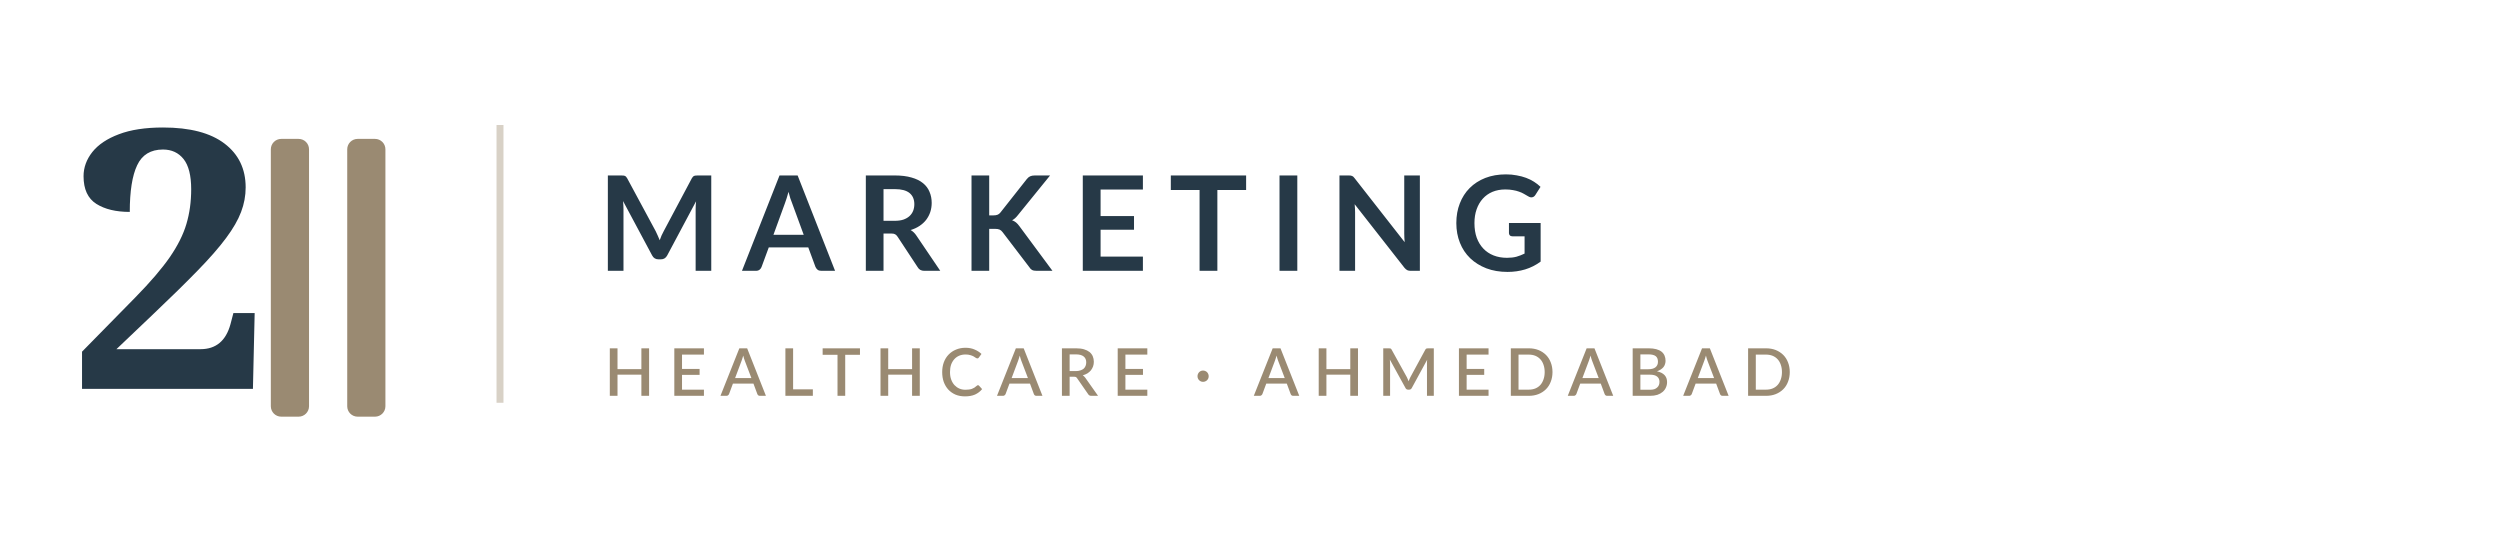
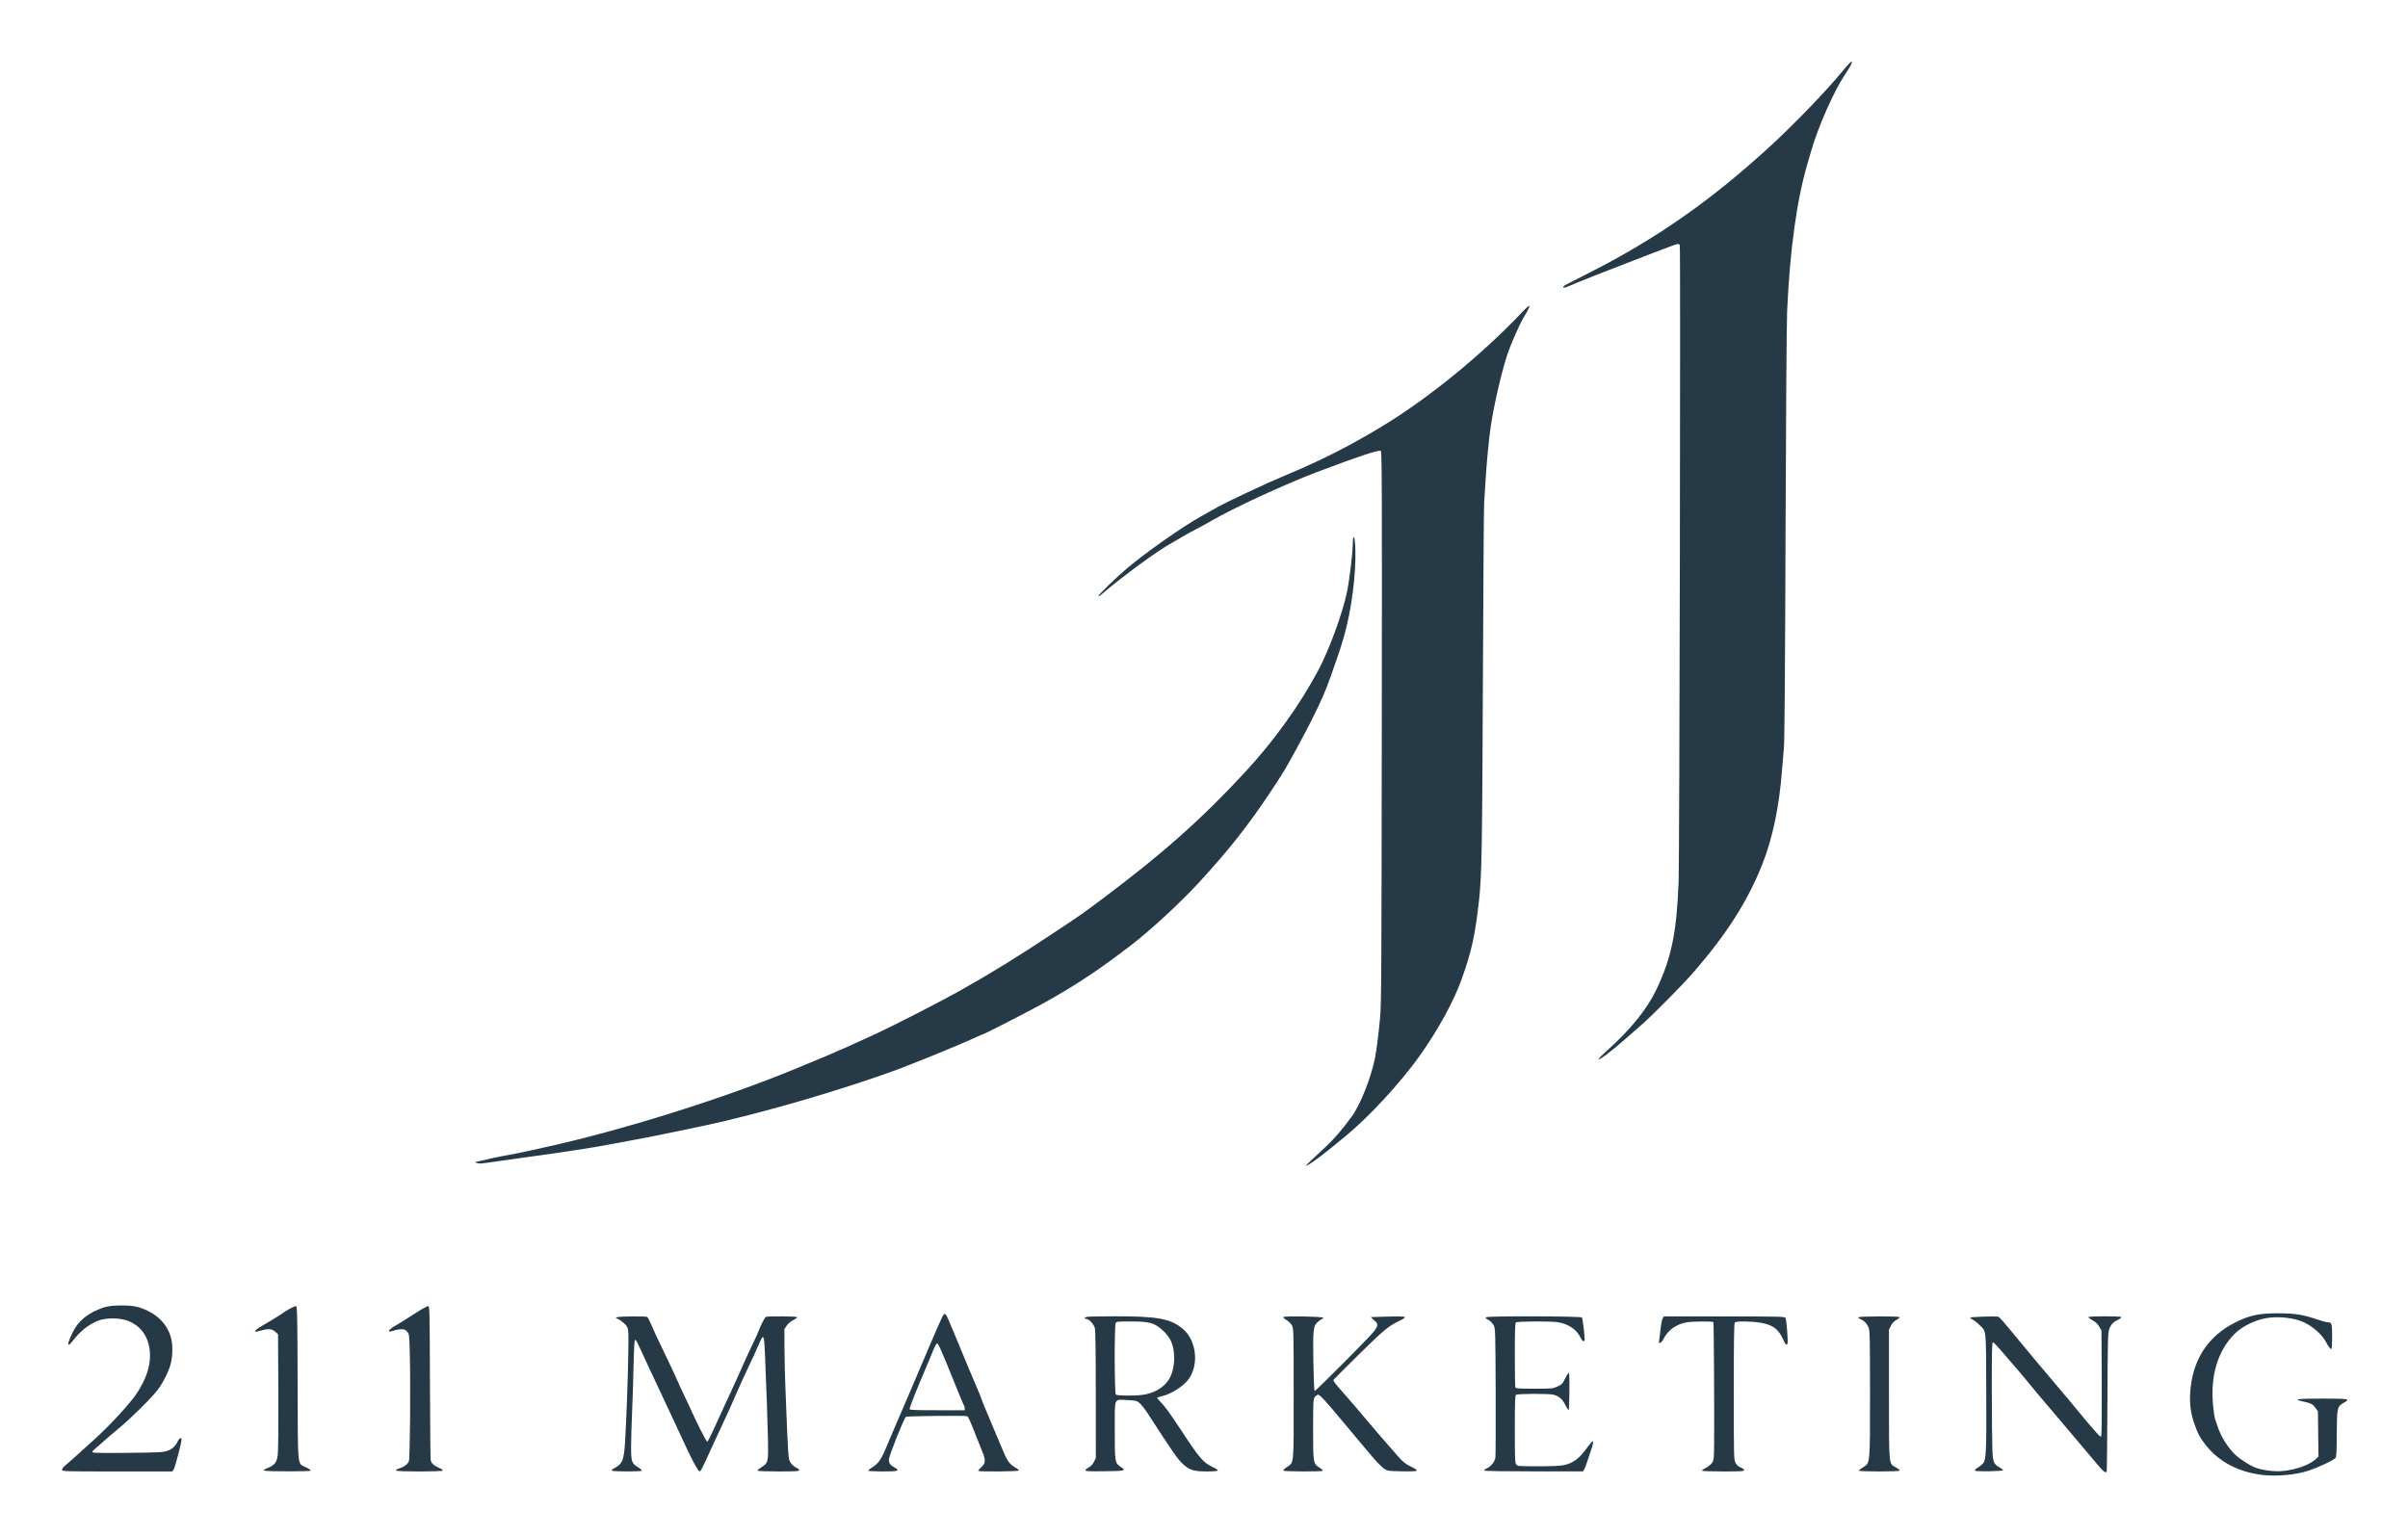
- <svg xmlns="http://www.w3.org/2000/svg" viewBox="0 0 360 80" width="360" height="80">
-   <defs>
-     <style>
-       .num2 { font-family: 'EB Garamond', Georgia, serif; font-size: 52px; font-weight: 600; fill: #263947; }
-       .num11 { font-family: 'EB Garamond', Georgia, serif; font-size: 52px; font-weight: 500; fill: #9A8A72; letter-spacing: -1px; }
-       .brand-title { font-family: 'Lato', -apple-system, sans-serif; font-size: 19px; font-weight: 700; fill: #263947; letter-spacing: 3px; }
-       .brand-sub { font-family: 'Lato', -apple-system, sans-serif; font-size: 9.5px; font-weight: 600; fill: #9A8A72; letter-spacing: 2px; }
-       .pillar { fill: #9A8A72; }
-       .rule { stroke: #D8D1C6; stroke-width: 1; }
-     </style>
-   </defs>
-   <g transform="translate(10, 12)">
-     <text x="0" y="44" class="num2">2</text>
-     <rect x="29" y="8" width="5.5" height="40" rx="1.5" class="pillar" />
-     <rect x="40" y="8" width="5.5" height="40" rx="1.5" class="pillar" />
-   </g>
-   <line x1="72" y1="18" x2="72" y2="58" class="rule" />
-   <g transform="translate(86, 12)">
-     <text x="0" y="27" class="brand-title">MARKETING</text>
-     <text x="1" y="45" class="brand-sub">HEALTHCARE · AHMEDABAD</text>
+ <svg xmlns="http://www.w3.org/2000/svg" viewBox="165 324 931 594" role="img" aria-label="211 Marketing">
+   <g fill="#263947">
+     <path transform="translate(330 342)" d="M341.35 431.27 C342.36 430.30 344.98 427.85 347.16 425.83 C350.77 422.50 353.65 419.18 357.60 413.79 C360.96 409.21 365.10 398.77 366.64 391.00 C367.20 388.17 367.97 382.09 368.57 375.67 C369.07 370.42 369.13 359.09 369.24 263.30 C369.34 171.21 369.29 156.71 368.87 156.37 C368.20 155.81 360.42 158.40 343.82 164.68 C331.66 169.29 311.43 178.65 303.38 183.39 C301.85 184.29 299.15 185.77 297.38 186.67 C295.61 187.57 293.19 188.91 292.00 189.64 C290.81 190.37 289.15 191.35 288.30 191.80 C282.74 194.80 269.41 204.54 260.70 211.98 C260.25 212.36 259.81 212.59 259.71 212.48 C259.44 212.21 266.60 205.25 270.66 201.83 C278.16 195.52 291.92 185.85 299.17 181.79 C300.82 180.86 303.67 179.26 305.50 178.23 C309.55 175.95 324.63 168.87 331.50 166.01 C345.70 160.11 357.01 154.37 369.83 146.57 C387.53 135.82 408.32 118.82 423.64 102.58 C425.54 100.57 426.33 99.96 426.33 100.51 C426.33 100.82 425.04 103.25 424.02 104.85 C422.93 106.57 419.30 114.69 418.15 117.99 C415.83 124.64 412.69 138.01 411.36 146.89 C410.67 151.53 409.71 161.57 409.36 167.83 C409.16 171.32 408.91 175.29 408.80 176.67 C408.69 178.04 408.48 208.87 408.33 245.17 C408.06 310.42 407.88 320.79 406.83 330.17 C405.30 343.82 404.03 349.58 400.17 360.50 C397.12 369.12 390.96 380.36 383.73 390.50 C376.44 400.71 364.61 413.55 355.54 421.08 C347.37 427.86 342.52 431.58 340.67 432.48 C339.59 433.00 339.64 432.91 341.35 431.27 Z M19.33 431.69 C18.56 431.47 18.55 431.44 19.17 431.24 C19.53 431.13 20.43 430.94 21.17 430.82 C21.90 430.71 23.18 430.41 24.00 430.17 C24.82 429.93 26.93 429.48 28.67 429.17 C32.28 428.53 37.57 427.48 40.50 426.81 C41.60 426.55 43.85 426.05 45.50 425.69 C75.38 419.17 115.71 406.49 143.67 394.83 C146.88 393.50 151.75 391.47 154.50 390.33 C158.92 388.49 164.88 385.83 173.50 381.84 C180.73 378.49 199.07 369.08 206.17 365.08 C218.77 357.97 228.14 352.20 241.83 343.11 C254.49 334.70 252.48 336.10 261.50 329.36 C284.34 312.27 299.67 298.65 316.27 280.70 C327.65 268.40 337.48 254.71 344.79 241.00 C348.90 233.27 354.12 219.02 355.77 211.00 C356.75 206.27 358.00 195.89 358.01 192.48 C358.01 189.52 358.49 188.65 358.78 191.06 C359.69 198.66 358.29 213.39 355.61 224.33 C354.29 229.70 353.31 232.77 349.57 243.33 C347.33 249.65 345.88 252.95 341.67 261.33 C339.23 266.18 333.05 277.55 331.52 280.00 C329.18 283.74 328.33 285.05 325.82 288.82 C317.44 301.38 309.97 310.83 298.69 323.11 C291.43 331.01 280.01 341.57 272.32 347.49 C259.79 357.12 251.04 362.92 238.46 369.93 C233.08 372.92 215.37 382.00 214.91 382.00 C214.80 382.00 213.62 382.51 212.27 383.12 C204.83 386.56 186.41 394.04 178.67 396.78 C158.84 403.79 135.43 410.69 114.50 415.67 C108.35 417.14 87.55 421.45 80.83 422.66 C77.72 423.22 73.29 424.04 71.00 424.49 C65.06 425.66 52.73 427.56 39.67 429.33 C37.01 429.68 31.71 430.43 27.89 430.99 C20.48 432.07 20.60 432.06 19.33 431.69 Z M453.20 391.28 C453.37 391.01 454.85 389.58 456.50 388.10 C465.50 380.03 471.85 372.15 475.43 364.61 C481.26 352.34 483.25 342.63 484.00 322.88 C484.35 313.52 484.79 77.71 484.46 76.84 C484.35 76.56 484.01 76.33 483.71 76.33 C483.40 76.33 480.60 77.32 477.49 78.53 C474.38 79.73 469.36 81.66 466.33 82.82 C456.16 86.70 444.51 91.32 441.50 92.66 C440.08 93.29 439.25 93.42 439.40 92.98 C439.48 92.74 439.79 92.42 440.10 92.27 C440.41 92.12 440.93 91.85 441.25 91.67 C441.57 91.49 444.83 89.82 448.50 87.97 C475.20 74.50 496.75 59.44 519.96 38.04 C529.09 29.63 541.16 17.07 547.39 9.50 C549.91 6.45 551.00 5.38 551.00 5.96 C551.00 6.55 550.16 8.07 548.36 10.78 C543.97 17.34 537.85 31.21 535.16 40.67 C534.92 41.49 534.36 43.44 533.90 45.00 C529.67 59.37 527.05 78.26 525.95 102.33 C525.75 106.54 525.49 144.40 525.34 188.67 C525.16 242.47 524.96 268.72 524.70 271.33 C524.50 273.44 524.18 277.19 523.99 279.67 C522.96 293.56 520.36 306.08 516.44 316.00 C510.77 330.36 502.74 343.00 489.74 358.00 C485.57 362.81 473.80 374.71 469.67 378.28 C468.47 379.31 465.62 381.81 463.33 383.84 C457.57 388.93 452.28 392.82 453.20 391.28 Z" />
+     <path transform="translate(183 823)" d="M856.42 71.32 C847.45 70.19 839.97 66.26 835.02 60.07 C832.67 57.13 831.75 55.45 830.47 51.77 C828.99 47.52 828.52 44.10 828.79 39.59 C829.56 27.02 835.50 17.75 846.25 12.37 C851.82 9.58 855.34 8.83 862.83 8.85 C869.42 8.86 872.34 9.33 878.19 11.32 C879.82 11.88 881.55 12.33 882.01 12.33 C883.53 12.33 883.67 12.79 883.67 17.90 C883.67 20.52 883.54 22.67 883.38 22.67 C882.95 22.67 882.15 21.64 881.35 20.05 C879.98 17.33 876.44 14.10 873.00 12.43 C869.06 10.52 862.55 9.83 857.65 10.81 C853.49 11.63 848.73 14.04 846.10 16.65 C839.48 23.20 836.52 32.94 837.64 44.47 C837.87 46.84 838.19 49.09 838.33 49.47 C838.48 49.85 838.92 51.17 839.31 52.39 C840.57 56.32 843.30 60.76 846.14 63.46 C847.81 65.06 851.43 67.44 853.53 68.34 C856.02 69.41 860.75 70.11 864.00 69.88 C869.21 69.52 874.83 67.57 877.30 65.27 L878.39 64.25 L878.28 55.51 L878.17 46.78 L877.21 45.40 C876.22 43.96 875.35 43.54 872.06 42.86 C868.31 42.09 870.28 41.83 879.92 41.83 C890.26 41.83 890.83 41.94 888.19 43.43 C885.61 44.87 885.52 45.30 885.46 55.44 C885.43 62.56 885.32 64.48 884.96 64.83 C883.93 65.81 878.49 68.37 874.67 69.66 C869.78 71.32 861.99 72.03 856.42 71.32 Z M793.17 67.61 C791.88 66.11 788.37 61.95 785.37 58.36 C782.36 54.77 778.23 49.88 776.18 47.50 C772.06 42.71 767.80 37.63 765.00 34.16 C763.99 32.91 762.04 30.60 760.65 29.03 C759.27 27.45 756.96 24.78 755.53 23.08 C754.09 21.39 752.73 20.00 752.49 20.00 C752.16 20.00 752.08 23.85 752.09 38.75 C752.10 49.06 752.20 59.40 752.31 61.73 C752.53 66.48 752.81 67.16 755.13 68.46 C755.84 68.86 756.44 69.33 756.46 69.51 C756.51 69.94 745.99 70.13 745.57 69.70 C745.37 69.51 745.80 69.05 746.71 68.49 C747.51 68.00 748.42 67.27 748.73 66.88 C749.91 65.39 750.04 62.48 749.94 39.13 C749.82 13.72 750.08 16.13 747.20 13.25 C746.36 12.41 745.22 11.53 744.67 11.28 C744.12 11.04 743.71 10.70 743.77 10.52 C743.87 10.21 753.74 9.90 754.67 10.18 C754.95 10.26 756.98 12.53 759.17 15.22 C764.40 21.61 774.64 33.87 778.66 38.52 C780.40 40.55 783.41 44.14 785.33 46.50 C787.26 48.86 789.58 51.64 790.50 52.67 C791.42 53.70 792.59 55.03 793.12 55.64 C793.70 56.32 794.18 56.62 794.38 56.42 C794.56 56.24 794.65 48.04 794.59 35.81 L794.50 15.50 L793.61 13.98 C792.99 12.93 792.20 12.18 791.02 11.54 C790.09 11.04 789.41 10.48 789.51 10.31 C789.77 9.89 801.90 9.90 802.16 10.32 C802.27 10.50 801.70 10.96 800.89 11.34 C799.02 12.22 798.16 13.14 797.47 15.01 C796.97 16.34 796.90 19.26 796.79 43.00 C796.72 57.58 796.59 69.69 796.51 69.92 C796.19 70.78 795.43 70.26 793.17 67.61 Z M6.00 69.36 C6.00 69.00 6.43 68.37 6.96 67.94 C8.20 66.93 12.97 62.66 18.94 57.20 C24.94 51.71 32.49 43.47 34.87 39.82 C38.39 34.43 40.00 29.82 40.00 25.18 C40.00 18.52 36.69 13.53 31.00 11.60 C27.77 10.51 22.63 10.59 19.74 11.77 C16.11 13.25 12.87 15.89 9.90 19.78 C9.39 20.45 8.81 21.00 8.62 21.00 C8.08 21.00 8.53 19.52 10.01 16.39 C12.20 11.77 16.01 8.68 22.08 6.58 C24.92 5.60 32.45 5.54 35.50 6.47 C42.34 8.57 46.81 12.87 48.20 18.67 C48.79 21.13 48.78 24.76 48.16 27.73 C47.54 30.69 45.20 35.53 43.01 38.39 C40.57 41.58 33.02 49.07 28.29 53.02 C25.97 54.95 22.97 57.52 21.62 58.74 C20.27 59.96 18.81 61.24 18.36 61.59 C17.92 61.94 17.66 62.39 17.79 62.59 C17.95 62.85 21.92 62.91 31.51 62.81 C44.06 62.67 45.13 62.61 46.82 61.98 C48.69 61.28 49.93 60.13 50.71 58.35 C51.21 57.23 51.94 56.78 52.19 57.45 C52.41 58.03 49.76 68.29 49.13 69.25 L48.65 70.00 L27.33 70.00 C6.49 70.00 6.00 69.99 6.00 69.36 Z M84.37 69.71 C83.65 69.51 83.76 69.40 85.43 68.70 C88.23 67.51 88.98 66.56 89.38 63.67 C89.58 62.18 89.67 52.74 89.61 39.10 L89.50 16.95 L88.41 15.97 C87.22 14.90 85.89 14.74 83.50 15.36 C80.87 16.05 80.67 16.08 80.67 15.71 C80.67 15.31 81.60 14.68 86.33 11.91 C88.08 10.89 90.10 9.62 90.83 9.09 C93.14 7.43 96.00 5.93 96.50 6.12 C96.91 6.28 97.00 10.53 97.07 35.96 C97.18 69.92 96.84 66.65 100.43 68.46 C101.47 68.98 102.24 69.54 102.14 69.71 C101.93 70.04 85.57 70.05 84.37 69.71 Z M135.17 69.66 C135.05 69.48 135.23 69.24 135.56 69.13 C138.22 68.27 139.51 67.39 140.09 66.04 C140.52 65.02 140.76 37.53 140.45 24.89 C140.26 17.07 140.24 16.94 139.43 15.98 C138.76 15.18 138.35 15.00 137.20 15.00 C136.42 15.00 135.08 15.24 134.21 15.54 C133.34 15.83 132.54 15.98 132.43 15.87 C132.09 15.53 133.27 14.48 135.09 13.50 C136.05 12.98 139.11 11.07 141.90 9.25 C144.69 7.43 147.24 6.00 147.56 6.06 C148.10 6.16 148.14 7.88 148.23 35.34 C148.29 51.38 148.41 64.96 148.50 65.53 C148.72 66.80 149.68 67.71 151.77 68.62 C152.67 69.01 153.29 69.47 153.17 69.66 C152.89 70.12 135.45 70.13 135.17 69.66 Z M218.51 69.68 C218.40 69.50 218.88 69.07 219.57 68.71 C222.62 67.15 223.26 65.57 223.67 58.57 C224.21 49.50 224.75 34.67 224.91 24.70 C225.04 16.00 225.01 15.15 224.44 14.09 C223.87 13.00 221.99 11.45 220.50 10.84 C219.90 10.59 219.93 10.54 220.83 10.32 C222.19 9.99 231.73 9.95 232.23 10.26 C232.45 10.40 233.11 11.64 233.69 13.01 C234.83 15.71 235.82 17.83 240.00 26.50 C241.50 29.62 243.10 33.05 243.55 34.12 C244.00 35.19 245.28 37.97 246.39 40.29 C247.51 42.60 248.98 45.77 249.67 47.33 C251.06 50.47 254.89 58.01 255.31 58.44 C255.60 58.73 256.37 57.21 260.00 49.17 C261.25 46.42 263.42 41.69 264.83 38.67 C266.25 35.64 268.08 31.59 268.90 29.67 C269.73 27.74 271.38 24.14 272.57 21.67 C273.76 19.19 274.93 16.64 275.17 16.00 C276.16 13.36 277.67 10.40 278.11 10.23 C278.97 9.91 289.95 9.99 290.16 10.32 C290.27 10.50 289.60 11.03 288.68 11.49 C287.64 12.02 286.67 12.84 286.13 13.66 L285.26 14.98 L285.30 22.41 C285.32 26.49 285.48 33.28 285.66 37.50 C285.84 41.72 286.14 49.37 286.33 54.50 C286.53 59.63 286.85 64.47 287.05 65.26 C287.42 66.68 288.66 68.04 290.24 68.76 C290.66 68.95 291.00 69.31 291.00 69.55 C291.00 69.91 289.47 70.00 283.02 70.00 C278.63 70.00 274.96 69.87 274.86 69.71 C274.76 69.55 275.42 68.97 276.32 68.41 C279.04 66.71 279.11 66.44 278.91 57.36 C278.75 50.27 278.39 39.91 277.73 23.86 C277.47 17.57 277.15 16.79 275.96 19.55 C274.41 23.13 272.62 27.05 270.73 31.00 C269.63 33.29 268.06 36.74 267.23 38.67 C265.22 43.38 262.27 49.91 260.68 53.17 C259.97 54.63 258.26 58.31 256.90 61.33 C253.24 69.44 252.92 70.03 252.35 69.93 C251.88 69.84 249.17 64.80 246.92 59.83 C246.43 58.73 244.65 54.91 242.97 51.33 C241.30 47.76 238.80 42.43 237.43 39.50 C236.06 36.57 234.41 33.04 233.75 31.67 C231.94 27.84 229.72 23.05 228.76 20.91 C228.29 19.84 227.74 19.03 227.53 19.10 C227.28 19.18 227.10 22.44 226.95 29.36 C226.83 34.94 226.57 43.10 226.37 47.50 C226.17 51.90 226.00 57.72 226.00 60.43 C226.00 66.22 226.21 66.86 228.68 68.38 C229.59 68.93 230.25 69.53 230.15 69.70 C229.89 70.11 218.76 70.09 218.51 69.68 Z M317.67 69.70 C317.67 69.53 318.39 68.95 319.27 68.40 C321.58 66.98 322.70 65.37 324.66 60.66 C325.61 58.37 326.81 55.52 327.34 54.33 C328.77 51.06 333.43 40.21 334.77 37.00 C335.42 35.44 337.97 29.44 340.44 23.67 C347.12 8.07 346.77 8.78 347.58 9.28 C347.97 9.52 348.29 10.23 351.99 19.17 C353.13 21.92 355.12 26.72 356.41 29.83 C357.70 32.95 359.32 36.77 360.00 38.33 C360.69 39.89 361.36 41.54 361.49 42.00 C361.63 42.46 362.08 43.66 362.51 44.67 C362.93 45.68 364.25 48.82 365.44 51.67 C369.98 62.50 370.43 63.54 371.19 65.04 C371.99 66.63 373.12 67.73 374.98 68.75 C375.56 69.07 375.95 69.48 375.84 69.66 C375.61 70.03 360.60 70.15 360.23 69.79 C360.11 69.67 360.63 69.03 361.37 68.37 C363.05 66.88 363.16 65.76 361.92 62.67 C361.44 61.48 360.37 58.77 359.54 56.67 C356.99 50.21 356.42 48.93 355.95 48.63 C355.48 48.33 332.75 48.58 332.25 48.88 C331.54 49.33 325.67 64.03 325.67 65.38 C325.67 66.80 326.15 67.52 327.67 68.37 C330.16 69.77 329.56 70.00 323.33 70.00 C320.13 70.00 317.67 69.87 317.67 69.70 Z M401.67 69.57 C401.67 69.32 402.23 68.83 402.92 68.47 C403.74 68.04 404.42 67.32 404.92 66.34 L405.67 64.86 L405.66 40.35 C405.66 23.45 405.55 15.42 405.29 14.50 C404.88 13.02 402.97 11.00 401.98 11.00 C400.95 11.00 401.23 10.44 402.38 10.21 C402.95 10.09 408.04 10.00 413.69 10.00 C429.84 10.00 434.88 10.99 439.53 15.07 C444.55 19.48 445.57 28.49 441.69 34.13 C439.77 36.93 434.80 40.11 431.06 40.95 C430.26 41.13 429.53 41.36 429.43 41.46 C429.33 41.56 429.69 42.08 430.23 42.62 C432.29 44.67 434.04 47.05 438.50 53.83 C445.91 65.10 447.18 66.58 450.94 68.33 C452.13 68.89 452.96 69.46 452.84 69.66 C452.71 69.86 451.03 70.00 448.71 70.00 C443.46 70.00 441.94 69.53 439.29 67.07 C437.31 65.24 435.46 62.59 425.92 47.84 C424.68 45.93 423.14 43.96 422.48 43.46 C421.41 42.64 420.96 42.54 417.87 42.40 C412.52 42.17 413.00 41.01 413.00 54.10 C413.00 66.48 413.04 66.74 415.33 68.27 C417.50 69.71 417.07 69.83 409.08 69.92 C403.05 70.00 401.67 69.93 401.67 69.57 Z M478.18 69.69 C478.07 69.52 478.66 68.91 479.49 68.34 C482.36 66.37 482.17 68.42 482.17 39.97 C482.17 15.42 482.15 14.75 481.50 13.54 C481.12 12.83 480.22 11.94 479.38 11.45 C478.50 10.93 478.05 10.48 478.24 10.29 C478.73 9.80 493.41 10.08 493.58 10.58 C493.66 10.81 493.52 11.01 493.28 11.01 C493.03 11.02 492.27 11.51 491.59 12.10 C489.73 13.69 489.57 15.08 489.79 27.99 C489.90 33.95 490.10 38.87 490.25 38.92 C490.60 39.03 510.76 18.82 512.79 16.33 C514.97 13.65 515.03 13.03 513.30 11.55 C512.52 10.88 511.94 10.32 512.02 10.31 C512.10 10.30 515.04 10.21 518.55 10.12 C522.96 10.01 525.00 10.07 525.16 10.32 C525.29 10.54 524.49 11.09 523.11 11.73 C519.02 13.62 516.96 15.33 507.33 24.81 C502.11 29.96 497.71 34.36 497.56 34.60 C497.37 34.89 498.39 36.26 500.73 38.87 C502.62 40.99 505.06 43.80 506.15 45.11 C509.42 49.06 519.64 60.97 522.38 64.03 C524.52 66.42 525.36 67.09 527.51 68.14 C529.22 68.97 529.97 69.50 529.74 69.72 C529.54 69.93 527.31 70.02 523.95 69.95 C518.68 69.84 518.45 69.80 517.11 68.93 C516.34 68.43 514.24 66.28 512.44 64.14 C510.64 62.01 508.49 59.46 507.67 58.49 C506.84 57.51 504.14 54.28 501.67 51.31 C494.79 43.04 492.32 40.33 491.65 40.33 C491.32 40.33 490.75 40.72 490.38 41.19 C489.73 42.01 489.70 42.53 489.69 53.52 C489.67 66.71 489.71 67.00 492.18 68.56 C492.97 69.06 493.55 69.59 493.46 69.74 C493.22 70.11 478.41 70.07 478.18 69.69 Z M555.84 69.67 C555.74 69.51 556.18 69.12 556.82 68.82 C558.56 67.99 559.92 66.27 560.16 64.60 C560.27 63.81 560.32 52.29 560.27 39.00 C560.17 15.95 560.14 14.77 559.53 13.54 C558.98 12.45 557.84 11.43 556.50 10.86 C556.31 10.78 556.39 10.56 556.67 10.36 C557.39 9.84 593.20 9.94 593.62 10.46 C593.89 10.80 594.67 17.09 594.67 18.92 C594.67 20.16 593.79 19.76 593.04 18.18 C591.61 15.14 588.43 12.98 584.44 12.32 C581.52 11.84 568.56 11.90 568.07 12.40 C567.77 12.70 567.67 15.93 567.67 24.87 C567.67 31.51 567.76 37.18 567.87 37.47 C568.04 37.93 569.01 38.00 575.22 38.00 C582.23 38.00 582.41 37.98 584.21 37.13 C585.85 36.36 586.15 36.05 587.09 34.13 C588.03 32.23 588.62 31.53 588.69 32.25 C588.90 34.49 588.73 46.15 588.49 46.23 C588.31 46.28 587.72 45.40 587.17 44.26 C586.10 42.05 584.82 40.93 582.71 40.34 C580.93 39.84 568.57 39.90 568.07 40.40 C567.77 40.70 567.67 44.10 567.67 53.66 C567.67 64.76 567.74 66.62 568.19 67.26 C568.70 67.99 568.81 68.00 576.77 68.00 C582.71 67.99 585.38 67.86 586.93 67.50 C590.30 66.70 592.57 64.99 595.41 61.08 C596.51 59.57 597.56 58.33 597.74 58.33 C598.18 58.33 597.91 59.64 596.89 62.50 C596.43 63.78 595.80 65.66 595.50 66.67 C595.20 67.67 594.73 68.83 594.47 69.24 L594.00 69.97 L575.01 69.97 C564.02 69.98 555.95 69.85 555.84 69.67 Z M640.00 69.68 C640.00 69.51 640.71 69.01 641.58 68.58 C642.45 68.14 643.50 67.29 643.92 66.68 C644.63 65.63 644.67 65.21 644.73 58.87 C644.84 48.03 644.62 12.53 644.45 12.26 C644.23 11.89 636.53 11.94 634.18 12.33 C630.27 12.97 626.98 15.26 625.31 18.50 C624.33 20.42 623.11 21.04 623.45 19.45 C623.56 18.93 623.82 16.93 624.02 15.00 C624.22 13.07 624.59 11.17 624.85 10.78 L625.31 10.05 L648.66 10.06 C670.93 10.07 672.03 10.10 672.34 10.68 C672.72 11.38 673.38 19.84 673.11 20.53 C672.77 21.40 672.33 21.01 671.48 19.10 C669.67 14.99 667.49 13.33 662.83 12.52 C659.21 11.89 653.31 11.82 652.73 12.40 C652.43 12.70 652.33 19.08 652.33 39.08 C652.33 64.50 652.35 65.40 652.99 66.64 C653.45 67.55 654.02 68.07 654.99 68.46 C655.73 68.75 656.33 69.22 656.33 69.50 C656.33 69.93 655.22 70.00 648.17 70.00 C643.21 70.00 640.00 69.88 640.00 69.68 Z M700.67 69.70 C700.67 69.53 701.41 68.93 702.32 68.38 C705.10 66.67 705.00 67.69 705.00 39.76 C705.00 18.75 704.93 15.49 704.48 14.41 C703.81 12.81 702.78 11.73 701.34 11.12 C700.49 10.77 700.30 10.56 700.63 10.36 C701.23 9.98 715.71 9.93 716.28 10.29 C716.61 10.50 716.35 10.79 715.28 11.37 C714.27 11.93 713.61 12.62 713.08 13.65 L712.33 15.14 L712.33 40.06 C712.33 68.47 712.18 66.85 715.01 68.44 C715.93 68.96 716.59 69.52 716.49 69.69 C716.23 70.10 700.67 70.10 700.67 69.70 Z M355.00 45.57 C355.00 45.15 354.87 44.66 354.71 44.48 C354.55 44.31 353.13 40.94 351.55 37.00 C346.41 24.18 344.80 20.50 344.34 20.50 C343.94 20.50 343.45 21.52 341.36 26.67 C341.03 27.49 339.67 30.72 338.34 33.83 C335.67 40.12 333.67 45.28 333.67 45.92 C333.67 46.24 336.02 46.33 344.33 46.33 L355.00 46.33 L355.00 45.57 Z M424.19 40.32 C428.43 39.59 431.73 37.65 433.74 34.72 C436.49 30.73 436.74 22.90 434.25 18.67 C433.32 17.09 431.45 15.13 429.83 14.04 C427.41 12.40 425.35 12.00 419.23 12.00 C414.09 12.00 413.66 12.05 413.35 12.64 C412.82 13.62 412.88 39.74 413.40 40.27 C413.91 40.77 421.38 40.81 424.19 40.32 Z" />
  </g>
</svg>
